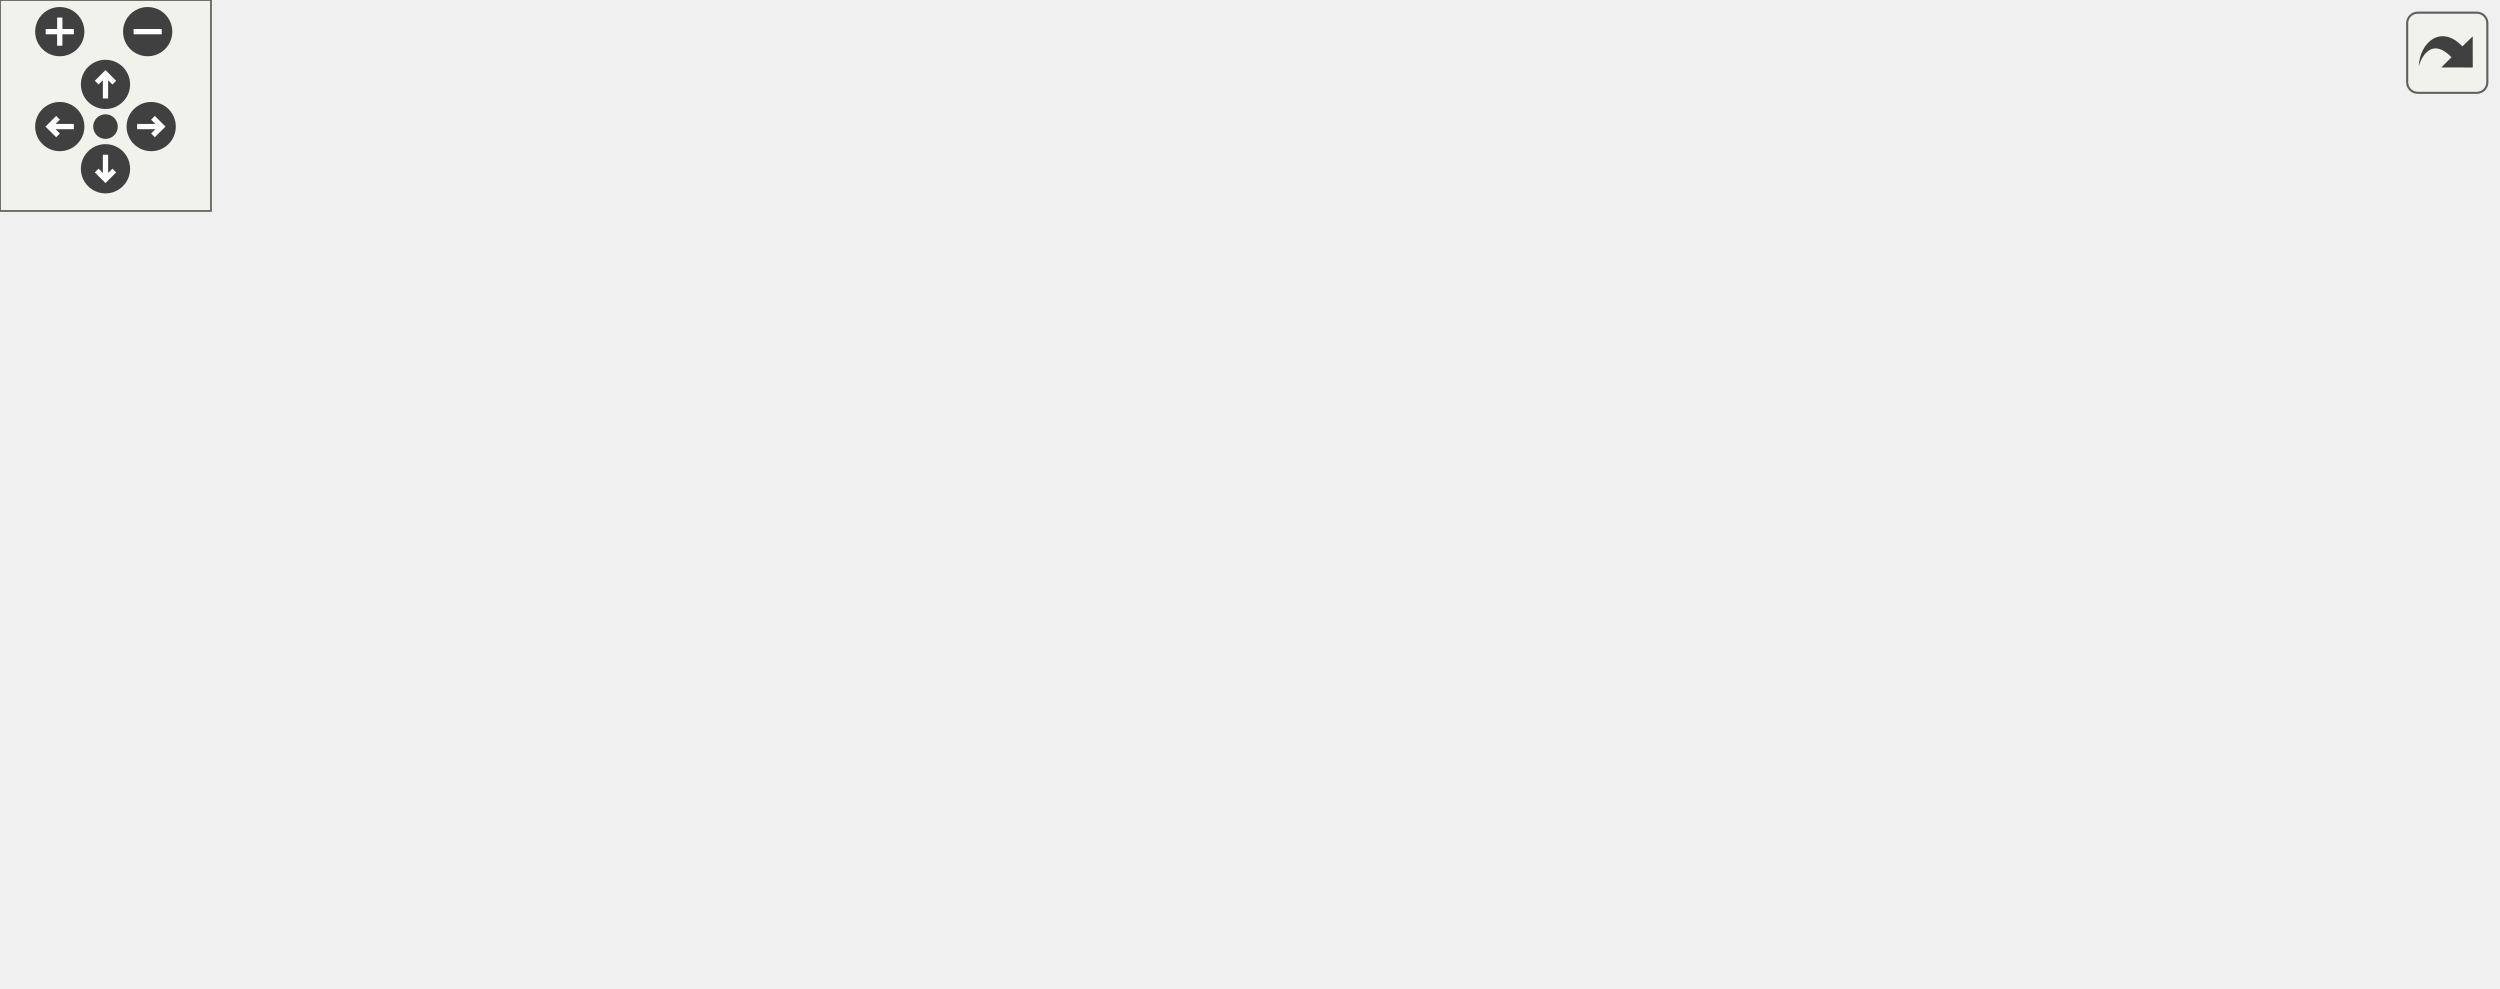
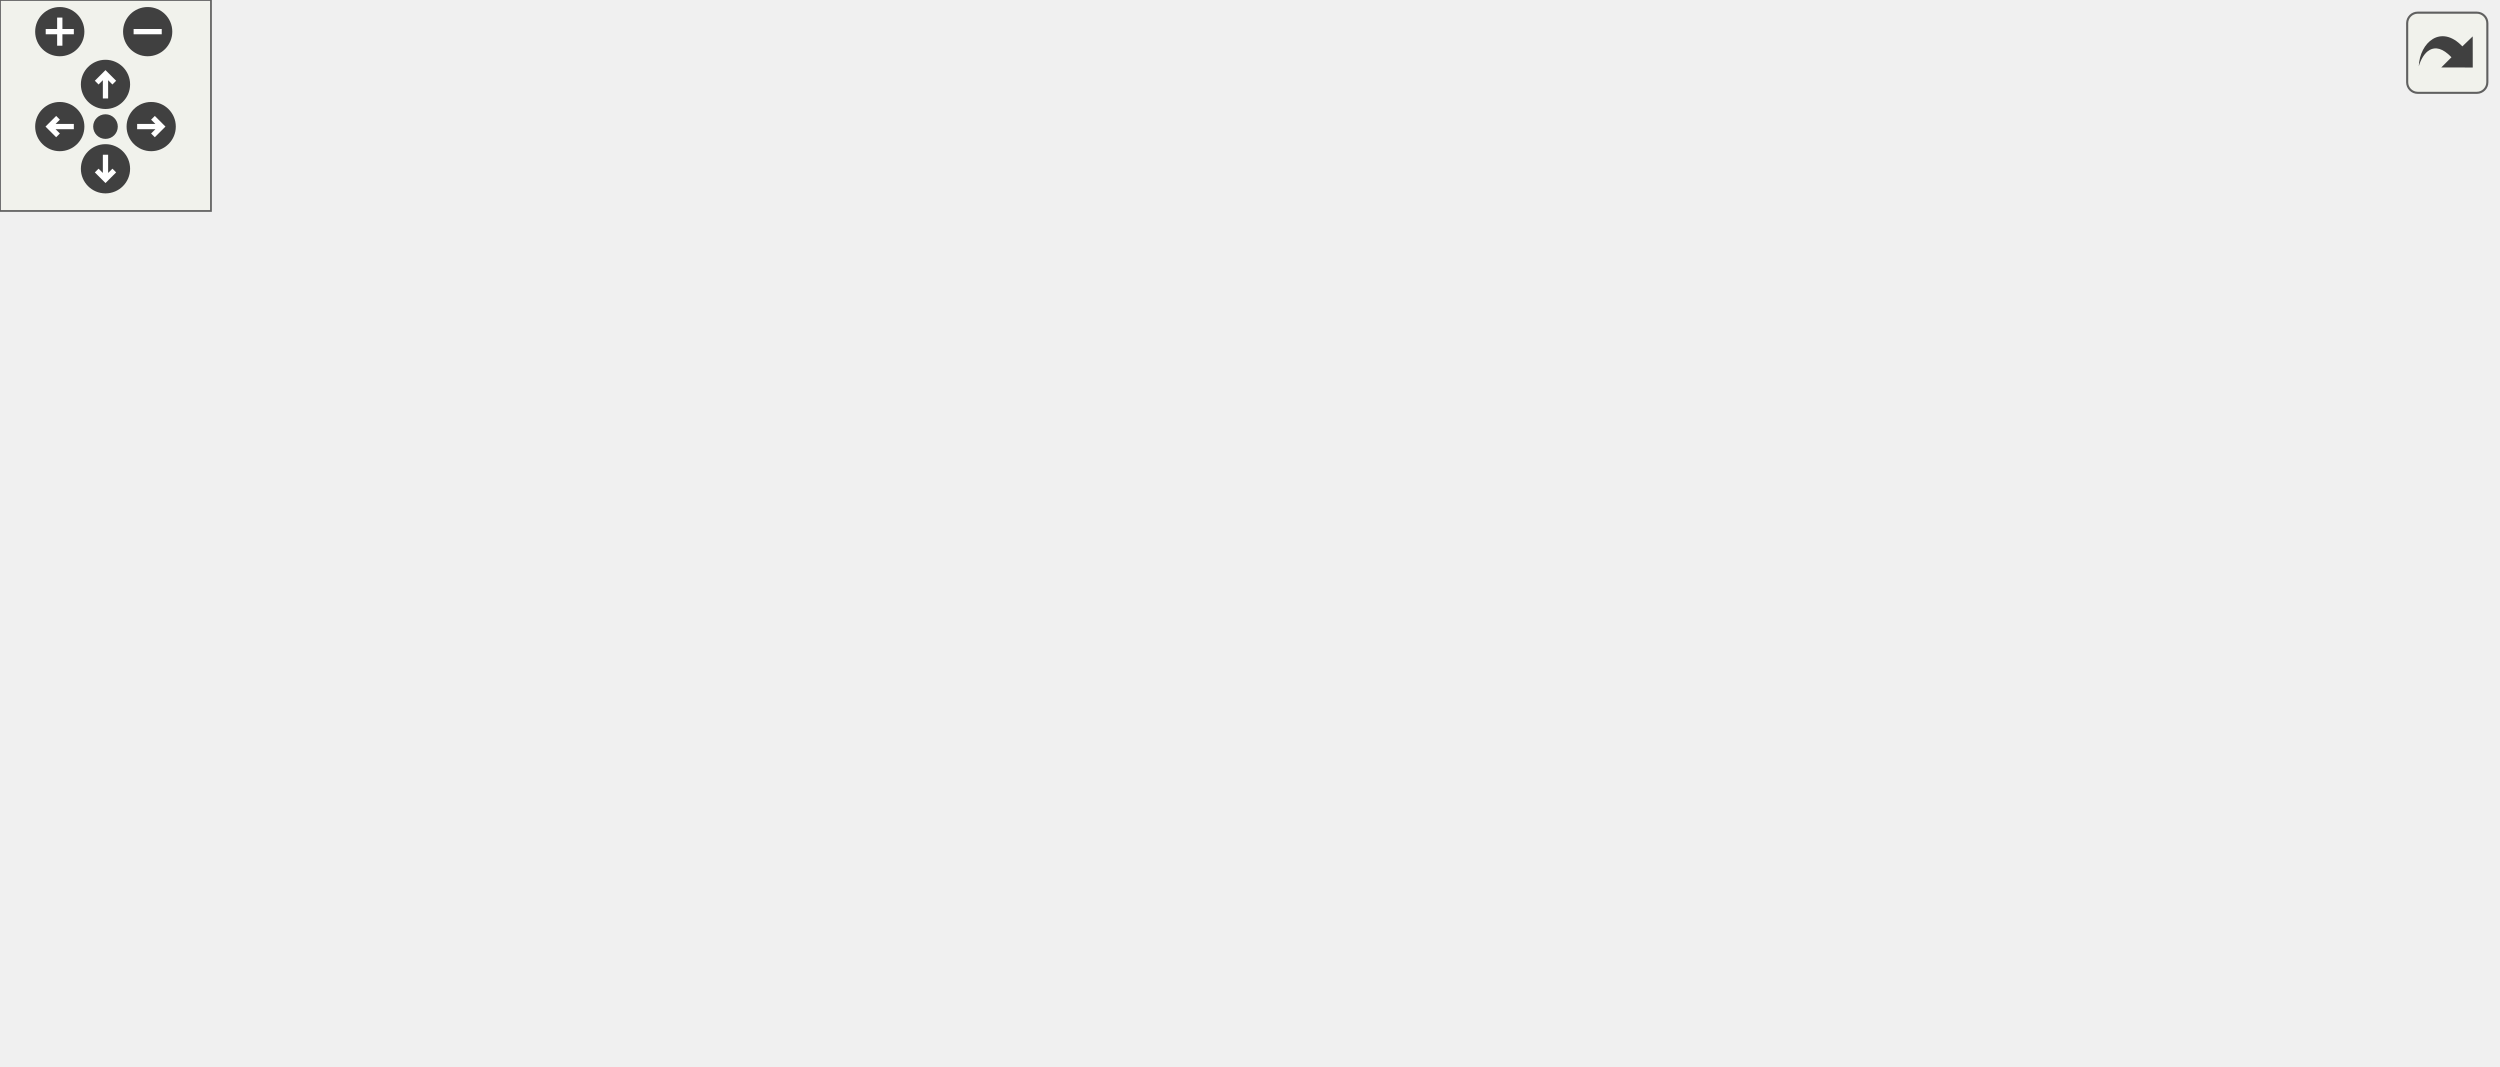
<svg xmlns="http://www.w3.org/2000/svg" xmlns:xlink="http://www.w3.org/1999/xlink" id="main" version="1.1" xml:space="preserve">
  <style type="text/css">
.edge:hover path { stroke: red; }
.edge:hover polygon { stroke: red; fill: red; }
</style>
  <defs>
    <circle id="rim" cx="0" cy="0" r="7" />
    <circle id="rim2" cx="0" cy="0" r="3.5" />
    <g id="zoomPlus">
      <use xlink:href="#rim" fill="#404040">
        <set attributeName="fill" to="#808080" begin="zoomplus.mouseover" end="zoomplus.mouseout" />
      </use>
      <path d="M-4,0h8M0,-4v8" fill="none" stroke="white" stroke-width="1.5" pointer-events="none" />
    </g>
    <g id="zoomMin">
      <use xlink:href="#rim" fill="#404040">
        <set attributeName="fill" to="#808080" begin="zoomminus.mouseover" end="zoomminus.mouseout" />
      </use>
      <path d="M-4,0h8" fill="none" stroke="white" stroke-width="1.5" pointer-events="none" />
    </g>
    <g id="dirArrow">
      <path fill="none" stroke="white" stroke-width="1.5" d="M0,-3.0v7 M-2.5,-0.5L0,-3.0L2.5,-0.5" />
    </g>
    <g id="resetDef">
      <use xlink:href="#rim2" fill="#404040">
        <set attributeName="fill" to="#808080" begin="reset.mouseover" end="reset.mouseout" />
      </use>
    </g>
  </defs>
  <svg id="graph" class="graph">
    <g id="viewport">
      <g id="node1" class="node">
        <g id="a_node1">
          <a xlink:title="Keep track of positions for a currently moving shutter.">
-             <polygon fill="#bfbfbf" stroke="black" points="314.5,-201.5 314.5,-220.5 431.5,-220.5 431.5,-201.5 314.5,-201.5" />
-             <text text-anchor="middle" x="373" y="-208.5" font-family="Helvetica,sans-Serif" font-size="10.00">positions_dynamic.h</text>
+             <polygon fill="#bfbfbf" stroke="black" points="307,-201.5 307,-242.5 439,-242.5 439,-201.5 307,-201.5" />
+             <text text-anchor="start" x="315" y="-230.5" font-family="Helvetica,sans-Serif" font-size="10.00">fernotron_app/include</text>
+             <text text-anchor="start" x="315" y="-219.5" font-family="Helvetica,sans-Serif" font-size="10.00">/fernotron/pos/positions</text>
+             <text text-anchor="middle" x="373" y="-208.5" font-family="Helvetica,sans-Serif" font-size="10.00">_dynamic.h</text>
          </a>
        </g>
      </g>
      <g id="node2" class="node">
        <g id="a_node2">
          <a xlink:href="fer__pct_8h.html" target="_top" xlink:title="class Pct to represent shutter opening percentage">
            <polygon fill="none" stroke="black" points="170.5,-73 170.5,-92 277.5,-92 277.5,-73 170.5,-73" />
            <text text-anchor="middle" x="224" y="-80" font-family="Helvetica,sans-Serif" font-size="10.00">fernotron/fer_pct.h</text>
          </a>
        </g>
      </g>
      <g id="edge1" class="edge">
-         <path fill="none" stroke="midnightblue" d="M362.76,-201.31C337.88,-180.18 273.98,-125.93 242.33,-99.06" />
-         <polygon fill="midnightblue" stroke="midnightblue" points="244.2,-96.06 234.31,-92.26 239.67,-101.4 244.2,-96.06" />
+         <path fill="none" stroke="midnightblue" d="M351.65,-201.3C321.75,-173.71 268.02,-124.12 240.8,-99" />
+         <polygon fill="midnightblue" stroke="midnightblue" points="242.97,-96.25 233.25,-92.04 238.23,-101.39 242.97,-96.25" />
      </g>
      <g id="node6" class="node">
        <g id="a_node6">
          <a xlink:href="fer__trx__c__api_8h.html" target="_top" xlink:title="C-API for sending and receiving Fernotron RF messages.">
            <polygon fill="none" stroke="black" points="378,-134.5 378,-164.5 494,-164.5 494,-134.5 378,-134.5" />
            <text text-anchor="start" x="386" y="-152.5" font-family="Helvetica,sans-Serif" font-size="10.00">fernotron_trx/fer_trx</text>
            <text text-anchor="middle" x="436" y="-141.5" font-family="Helvetica,sans-Serif" font-size="10.00">_c_api.h</text>
          </a>
        </g>
      </g>
      <g id="edge5" class="edge">
-         <path fill="none" stroke="midnightblue" d="M382.03,-201.48C390.24,-193.72 402.71,-181.94 413.59,-171.66" />
-         <polygon fill="midnightblue" stroke="midnightblue" points="416.29,-173.93 421.15,-164.52 411.48,-168.84 416.29,-173.93" />
+         <path fill="none" stroke="midnightblue" d="M390.55,-201.36C398.55,-192.41 408.05,-181.78 416.29,-172.56" />
+         <polygon fill="midnightblue" stroke="midnightblue" points="419.09,-174.68 423.14,-164.89 413.87,-170.02 419.09,-174.68" />
      </g>
      <g id="node3" class="node">
        <g id="a_node3">
          <a xlink:title=" ">
            <polygon fill="none" stroke="#bfbfbf" points="150.5,-6 150.5,-25 203.5,-25 203.5,-6 150.5,-6" />
            <text text-anchor="middle" x="177" y="-13" font-family="Helvetica,sans-Serif" font-size="10.00">stdint.h</text>
          </a>
        </g>
      </g>
      <g id="edge2" class="edge">
        <path fill="none" stroke="midnightblue" d="M217.66,-72.73C210.4,-62.7 198.34,-46.01 189.24,-33.42" />
        <polygon fill="midnightblue" stroke="midnightblue" points="191.93,-31.18 183.24,-25.13 186.26,-35.28 191.93,-31.18" />
      </g>
      <g id="node4" class="node">
        <g id="a_node4">
          <a xlink:title=" ">
            <polygon fill="none" stroke="#bfbfbf" points="222,-6 222,-25 284,-25 284,-6 222,-6" />
            <text text-anchor="middle" x="253" y="-13" font-family="Helvetica,sans-Serif" font-size="10.00">stdbool.h</text>
          </a>
        </g>
      </g>
      <g id="edge3" class="edge">
        <path fill="none" stroke="midnightblue" d="M227.91,-72.73C232.26,-62.99 239.4,-46.98 244.96,-34.53" />
        <polygon fill="midnightblue" stroke="midnightblue" points="248.27,-35.69 249.15,-25.13 241.88,-32.83 248.27,-35.69" />
      </g>
      <g id="node5" class="node">
        <g id="a_node5">
          <a xlink:title=" ">
            <polygon fill="none" stroke="#bfbfbf" points="0,-6 0,-25 132,-25 132,-6 0,-6" />
            <text text-anchor="middle" x="66" y="-13" font-family="Helvetica,sans-Serif" font-size="10.00">utils_misc/int_macros.h</text>
          </a>
        </g>
      </g>
      <g id="edge4" class="edge">
        <path fill="none" stroke="midnightblue" d="M203.02,-72.87C175.75,-61.65 127.93,-41.98 96.61,-29.09" />
        <polygon fill="midnightblue" stroke="midnightblue" points="97.65,-25.74 87.07,-25.17 94.98,-32.21 97.65,-25.74" />
      </g>
      <g id="node7" class="node">
        <g id="a_node7">
          <a xlink:title=" ">
            <polygon fill="none" stroke="#bfbfbf" points="442.5,-73 442.5,-92 565.5,-92 565.5,-73 442.5,-73" />
            <text text-anchor="middle" x="504" y="-80" font-family="Helvetica,sans-Serif" font-size="10.00">utils_misc/int_types.h</text>
          </a>
        </g>
      </g>
      <g id="edge6" class="edge">
        <path fill="none" stroke="midnightblue" d="M450.75,-134.4C461.57,-124.06 476.25,-110.02 487.46,-99.31" />
        <polygon fill="midnightblue" stroke="midnightblue" points="490.09,-101.63 494.9,-92.19 485.26,-96.57 490.09,-101.63" />
      </g>
      <g id="node8" class="node">
        <g id="a_node8">
          <a xlink:href="timer__data_8h.html" target="_top" xlink:title="vocabulary types to program Fernotron automatic (timers)">
            <polygon fill="none" stroke="black" points="314,-67.5 314,-97.5 424,-97.5 424,-67.5 314,-67.5" />
            <text text-anchor="start" x="322" y="-85.5" font-family="Helvetica,sans-Serif" font-size="10.00">fernotron_trx/timer</text>
            <text text-anchor="middle" x="369" y="-74.5" font-family="Helvetica,sans-Serif" font-size="10.00">_data.h</text>
          </a>
        </g>
      </g>
      <g id="edge7" class="edge">
        <path fill="none" stroke="midnightblue" d="M421.46,-134.4C412.51,-125.71 400.86,-114.4 390.81,-104.66" />
        <polygon fill="midnightblue" stroke="midnightblue" points="393.12,-102.03 383.51,-97.58 388.25,-107.05 393.12,-102.03" />
      </g>
      <g id="node14" class="node">
        <g id="a_node14">
          <a xlink:title=" ">
            <polygon fill="none" stroke="#bfbfbf" points="584,-73 584,-92 632,-92 632,-73 584,-73" />
            <text text-anchor="middle" x="608" y="-80" font-family="Helvetica,sans-Serif" font-size="10.00">time.h</text>
          </a>
        </g>
      </g>
      <g id="edge15" class="edge">
        <path fill="none" stroke="midnightblue" d="M476.71,-134.5C504.56,-124.73 542.23,-111.14 575,-98 576.42,-97.43 577.86,-96.84 579.32,-96.24" />
        <polygon fill="midnightblue" stroke="midnightblue" points="581.07,-99.29 588.89,-92.15 578.32,-92.86 581.07,-99.29" />
      </g>
      <g id="edge8" class="edge">
        <path fill="none" stroke="midnightblue" d="M322.64,-67.42C291.45,-57.73 249.53,-44.25 213,-31 211.1,-30.31 209.15,-29.58 207.19,-28.84" />
        <polygon fill="midnightblue" stroke="midnightblue" points="208.05,-25.42 197.47,-25.03 205.5,-31.94 208.05,-25.42" />
      </g>
      <g id="edge9" class="edge">
        <path fill="none" stroke="midnightblue" d="M343.83,-67.4C324.02,-56.29 296.58,-40.92 277.06,-29.98" />
        <polygon fill="midnightblue" stroke="midnightblue" points="278.62,-26.84 268.18,-25.01 275.19,-32.95 278.62,-26.84" />
      </g>
      <g id="node9" class="node">
        <g id="a_node9">
          <a xlink:title=" ">
            <polygon fill="none" stroke="#bfbfbf" points="397.5,-6 397.5,-25 450.5,-25 450.5,-6 397.5,-6" />
            <text text-anchor="middle" x="424" y="-13" font-family="Helvetica,sans-Serif" font-size="10.00">string.h</text>
          </a>
        </g>
      </g>
      <g id="edge10" class="edge">
        <path fill="none" stroke="midnightblue" d="M380.93,-67.4C389.51,-57.26 401.1,-43.57 410.09,-32.94" />
        <polygon fill="midnightblue" stroke="midnightblue" points="412.86,-35.09 416.64,-25.19 407.51,-30.57 412.86,-35.09" />
      </g>
      <g id="node10" class="node">
        <g id="a_node10">
          <a xlink:title=" ">
            <polygon fill="none" stroke="#bfbfbf" points="468.5,-6 468.5,-25 521.5,-25 521.5,-6 468.5,-6" />
            <text text-anchor="middle" x="495" y="-13" font-family="Helvetica,sans-Serif" font-size="10.00">ctype.h</text>
          </a>
        </g>
      </g>
      <g id="edge11" class="edge">
        <path fill="none" stroke="midnightblue" d="M396.34,-67.4C418.06,-56.19 448.2,-40.64 469.44,-29.69" />
        <polygon fill="midnightblue" stroke="midnightblue" points="471.23,-32.7 478.51,-25.01 468.02,-26.48 471.23,-32.7" />
      </g>
      <g id="node11" class="node">
        <g id="a_node11">
          <a xlink:title=" ">
            <polygon fill="none" stroke="#bfbfbf" points="540,-6 540,-25 590,-25 590,-6 540,-6" />
            <text text-anchor="middle" x="565" y="-13" font-family="Helvetica,sans-Serif" font-size="10.00">stdio.h</text>
          </a>
        </g>
      </g>
      <g id="edge12" class="edge">
        <path fill="none" stroke="midnightblue" d="M418.71,-67.42C450.99,-57.93 493.81,-44.69 531,-31 532.66,-30.39 534.35,-29.74 536.05,-29.08" />
        <polygon fill="midnightblue" stroke="midnightblue" points="537.79,-32.15 545.72,-25.12 535.14,-25.67 537.79,-32.15" />
      </g>
      <g id="node12" class="node">
        <g id="a_node12">
          <a xlink:title=" ">
            <polygon fill="none" stroke="#bfbfbf" points="608,-0.5 608,-30.5 710,-30.5 710,-0.5 608,-0.5" />
            <text text-anchor="start" x="616" y="-18.5" font-family="Helvetica,sans-Serif" font-size="10.00">utils_misc/cstring</text>
            <text text-anchor="middle" x="659" y="-7.5" font-family="Helvetica,sans-Serif" font-size="10.00">_utils.hh</text>
          </a>
        </g>
      </g>
      <g id="edge13" class="edge">
        <path fill="none" stroke="midnightblue" d="M424.15,-68.97C427.14,-68.3 430.11,-67.64 433,-67 503.68,-51.33 523.79,-48.12 598.11,-31.17" />
        <polygon fill="midnightblue" stroke="midnightblue" points="598.99,-34.56 607.96,-28.92 597.43,-27.74 598.99,-34.56" />
      </g>
      <g id="node13" class="node">
        <g id="a_node13">
          <a xlink:title=" ">
            <polygon fill="none" stroke="#bfbfbf" points="302.5,-6 302.5,-25 379.5,-25 379.5,-6 302.5,-6" />
            <text text-anchor="middle" x="341" y="-13" font-family="Helvetica,sans-Serif" font-size="10.00">debug/dbg.h</text>
          </a>
        </g>
      </g>
      <g id="edge14" class="edge">
        <path fill="none" stroke="midnightblue" d="M362.92,-67.4C358.77,-57.76 353.24,-44.91 348.77,-34.54" />
        <polygon fill="midnightblue" stroke="midnightblue" points="351.92,-32.99 344.75,-25.19 345.49,-35.76 351.92,-32.99" />
      </g>
    </g>
  </svg>
  <g id="navigator" transform="translate(0 0)" fill="#404254">
    <rect fill="#f2f5e9" fill-opacity="0.5" stroke="#606060" stroke-width=".5" x="0" y="0" width="60" height="60" />
    <use id="zoomplus" xlink:href="#zoomPlus" x="17" y="9" />
    <use id="zoomminus" xlink:href="#zoomMin" x="42" y="9" />
    <use id="reset" xlink:href="#resetDef" x="30" y="36" />
    <g id="arrowUp" xlink:href="#dirArrow" transform="translate(30 24)">
      <use xlink:href="#rim" fill="#404040">
        <set attributeName="fill" to="#808080" begin="arrowUp.mouseover" end="arrowUp.mouseout" />
      </use>
      <path fill="none" stroke="white" stroke-width="1.5" d="M0,-3.0v7 M-2.5,-0.5L0,-3.0L2.5,-0.5" />
    </g>
    <g id="arrowRight" xlink:href="#dirArrow" transform="rotate(90) translate(36 -43)">
      <use xlink:href="#rim" fill="#404040">
        <set attributeName="fill" to="#808080" begin="arrowRight.mouseover" end="arrowRight.mouseout" />
      </use>
      <path fill="none" stroke="white" stroke-width="1.5" d="M0,-3.0v7 M-2.5,-0.5L0,-3.0L2.5,-0.5" />
    </g>
    <g id="arrowDown" xlink:href="#dirArrow" transform="rotate(180) translate(-30 -48)">
      <use xlink:href="#rim" fill="#404040">
        <set attributeName="fill" to="#808080" begin="arrowDown.mouseover" end="arrowDown.mouseout" />
      </use>
      <path fill="none" stroke="white" stroke-width="1.5" d="M0,-3.0v7 M-2.5,-0.5L0,-3.0L2.5,-0.5" />
    </g>
    <g id="arrowLeft" xlink:href="#dirArrow" transform="rotate(270) translate(-36 17)">
      <use xlink:href="#rim" fill="#404040">
        <set attributeName="fill" to="#808080" begin="arrowLeft.mouseover" end="arrowLeft.mouseout" />
      </use>
      <path fill="none" stroke="white" stroke-width="1.5" d="M0,-3.0v7 M-2.5,-0.5L0,-3.0L2.5,-0.5" />
    </g>
  </g>
  <svg viewBox="0 0 15 15" width="100%" height="30px" preserveAspectRatio="xMaxYMin meet">
    <g id="arrow_out" transform="scale(0.3 0.3)">
      <a xlink:href="positions__dynamic_8h__incl_org.svg" target="_base">
        <rect id="button" ry="5" rx="5" y="6" x="6" height="38" width="38" fill="#f2f5e9" fill-opacity="0.5" stroke="#606060" stroke-width="1.0" />
        <path id="arrow" d="M 11.5,31.437 C 11.94,20.098 22.043,11.323 32.159,21.979 L 37.069,17.246 C 37.069,17.246 37.088,32 37.088,32 L 22.16,31.978 C 22.16,31.978 26.998,27.14 26.998,27.14 C 18.529,18.264 13.292,25.23 11.5,31.437 z" style="fill:#404040;" />
      </a>
    </g>
  </svg>
</svg>
